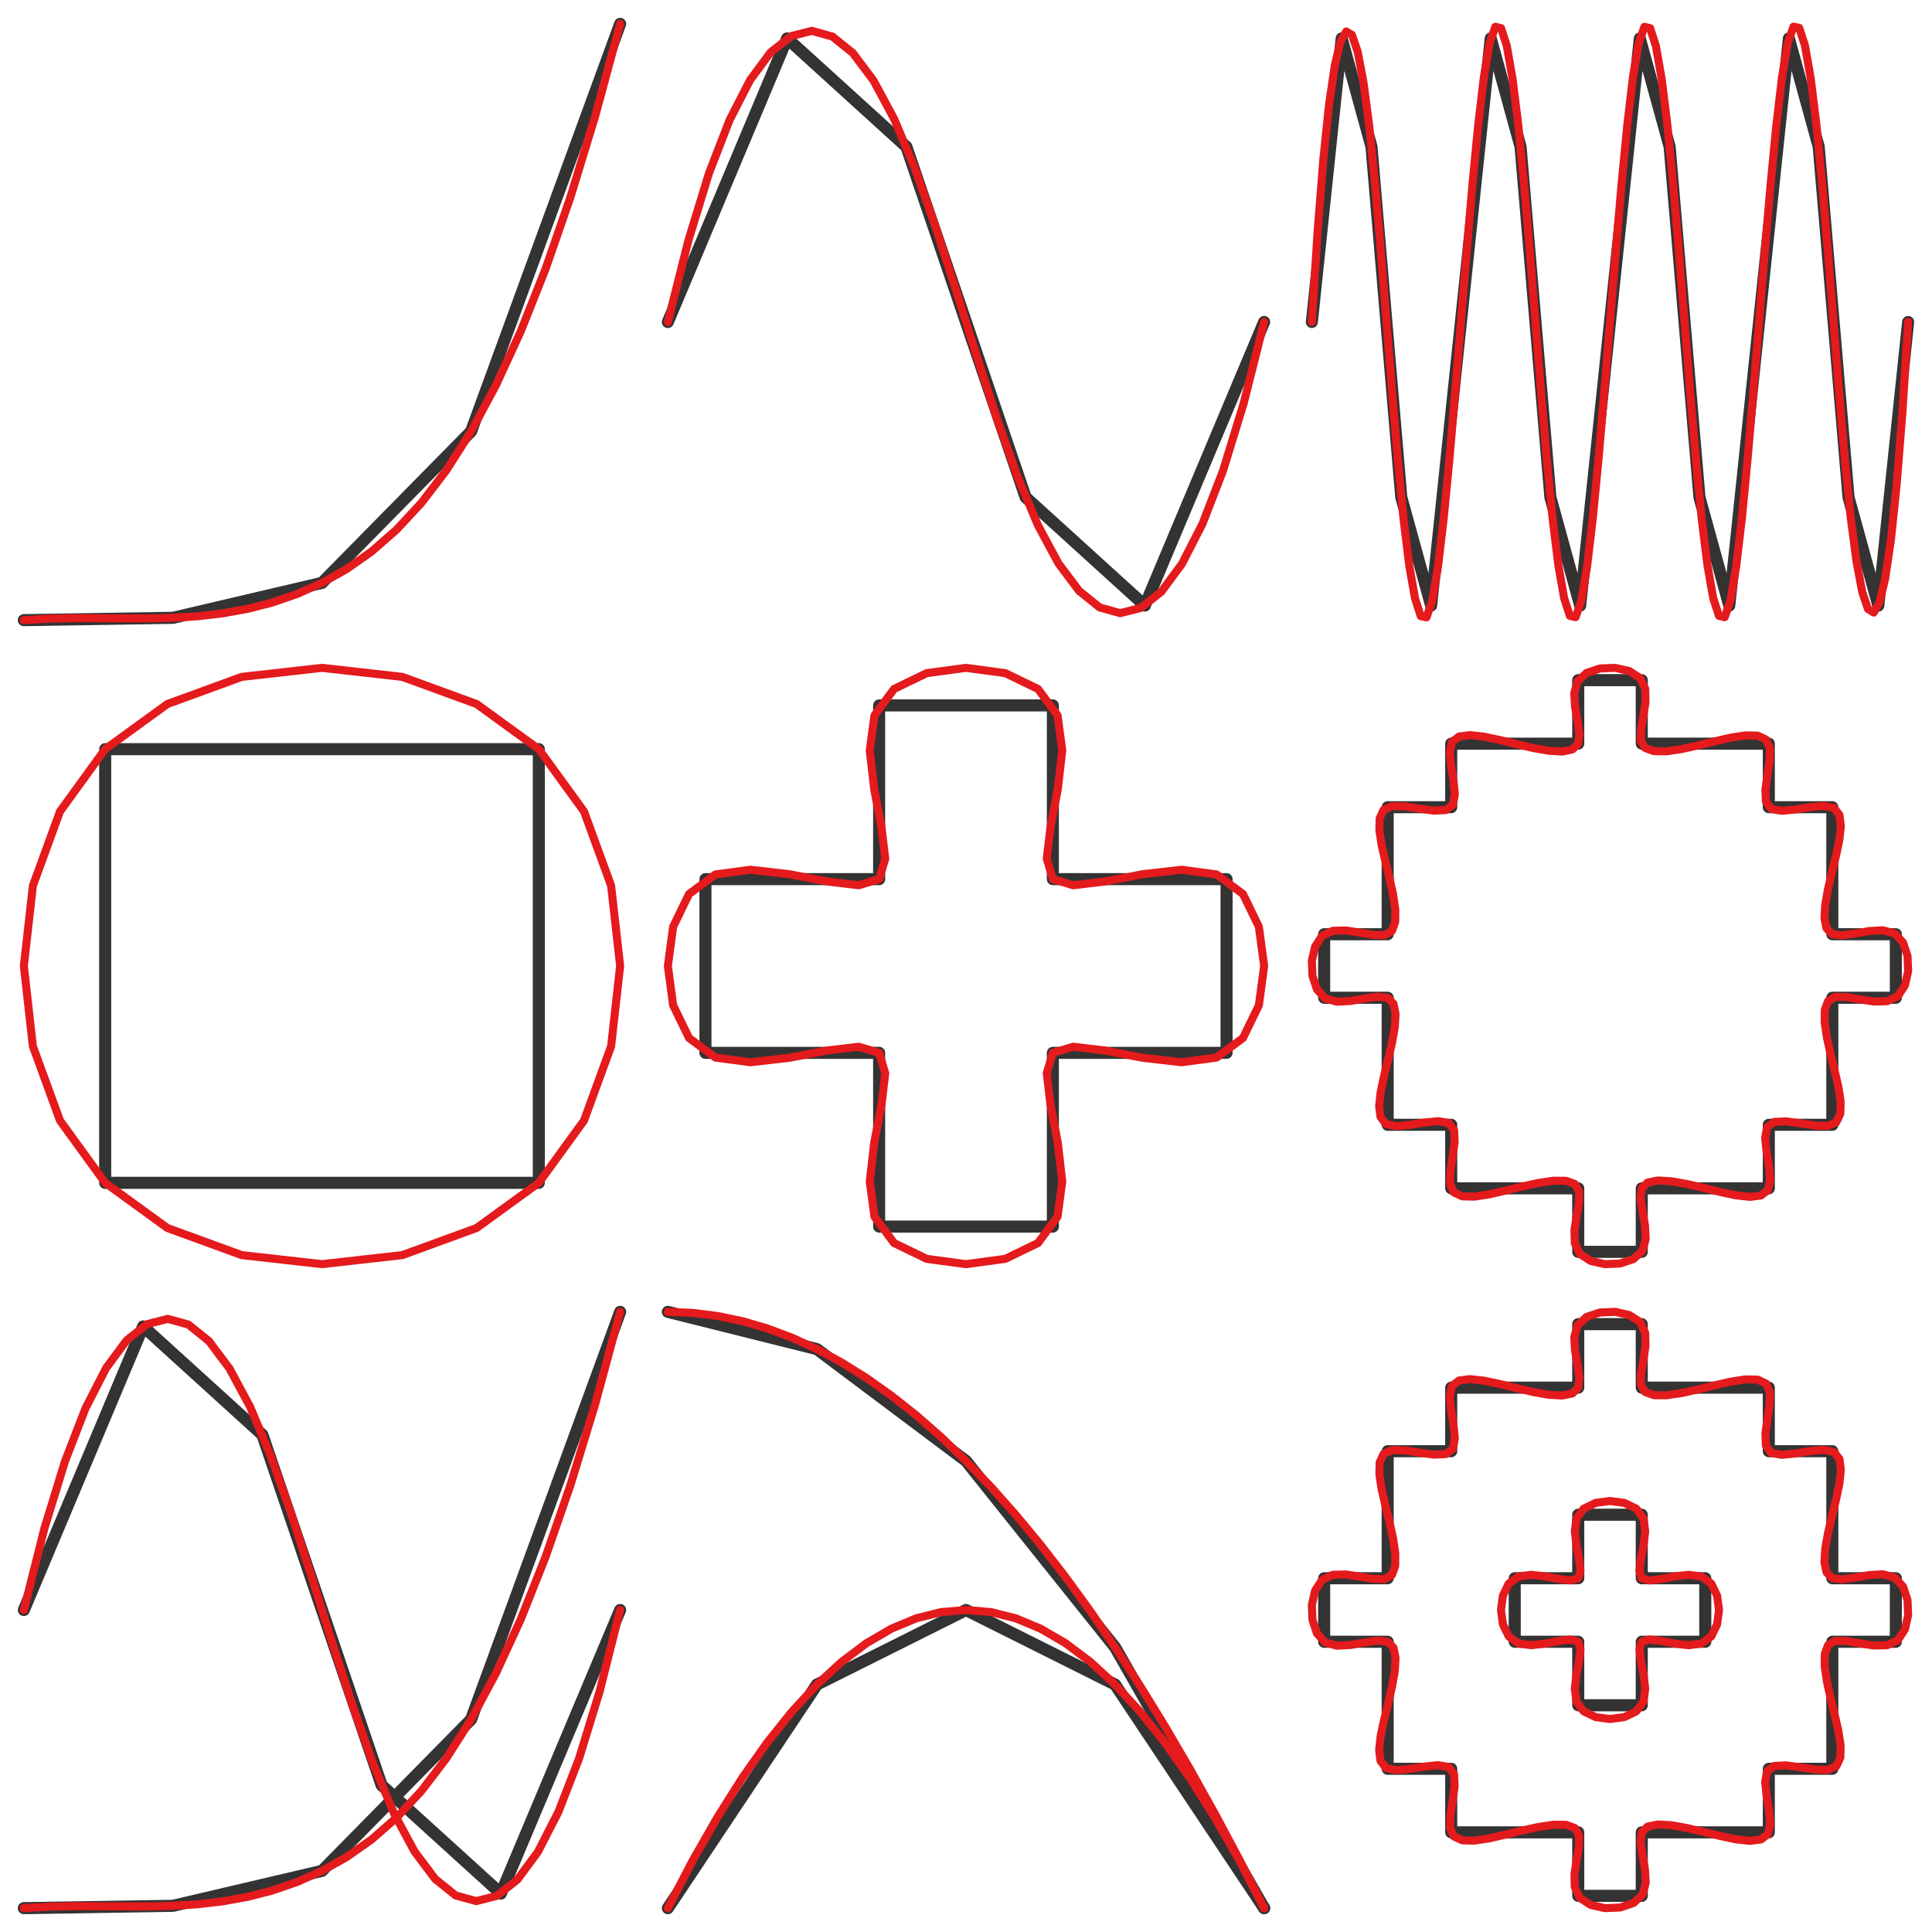
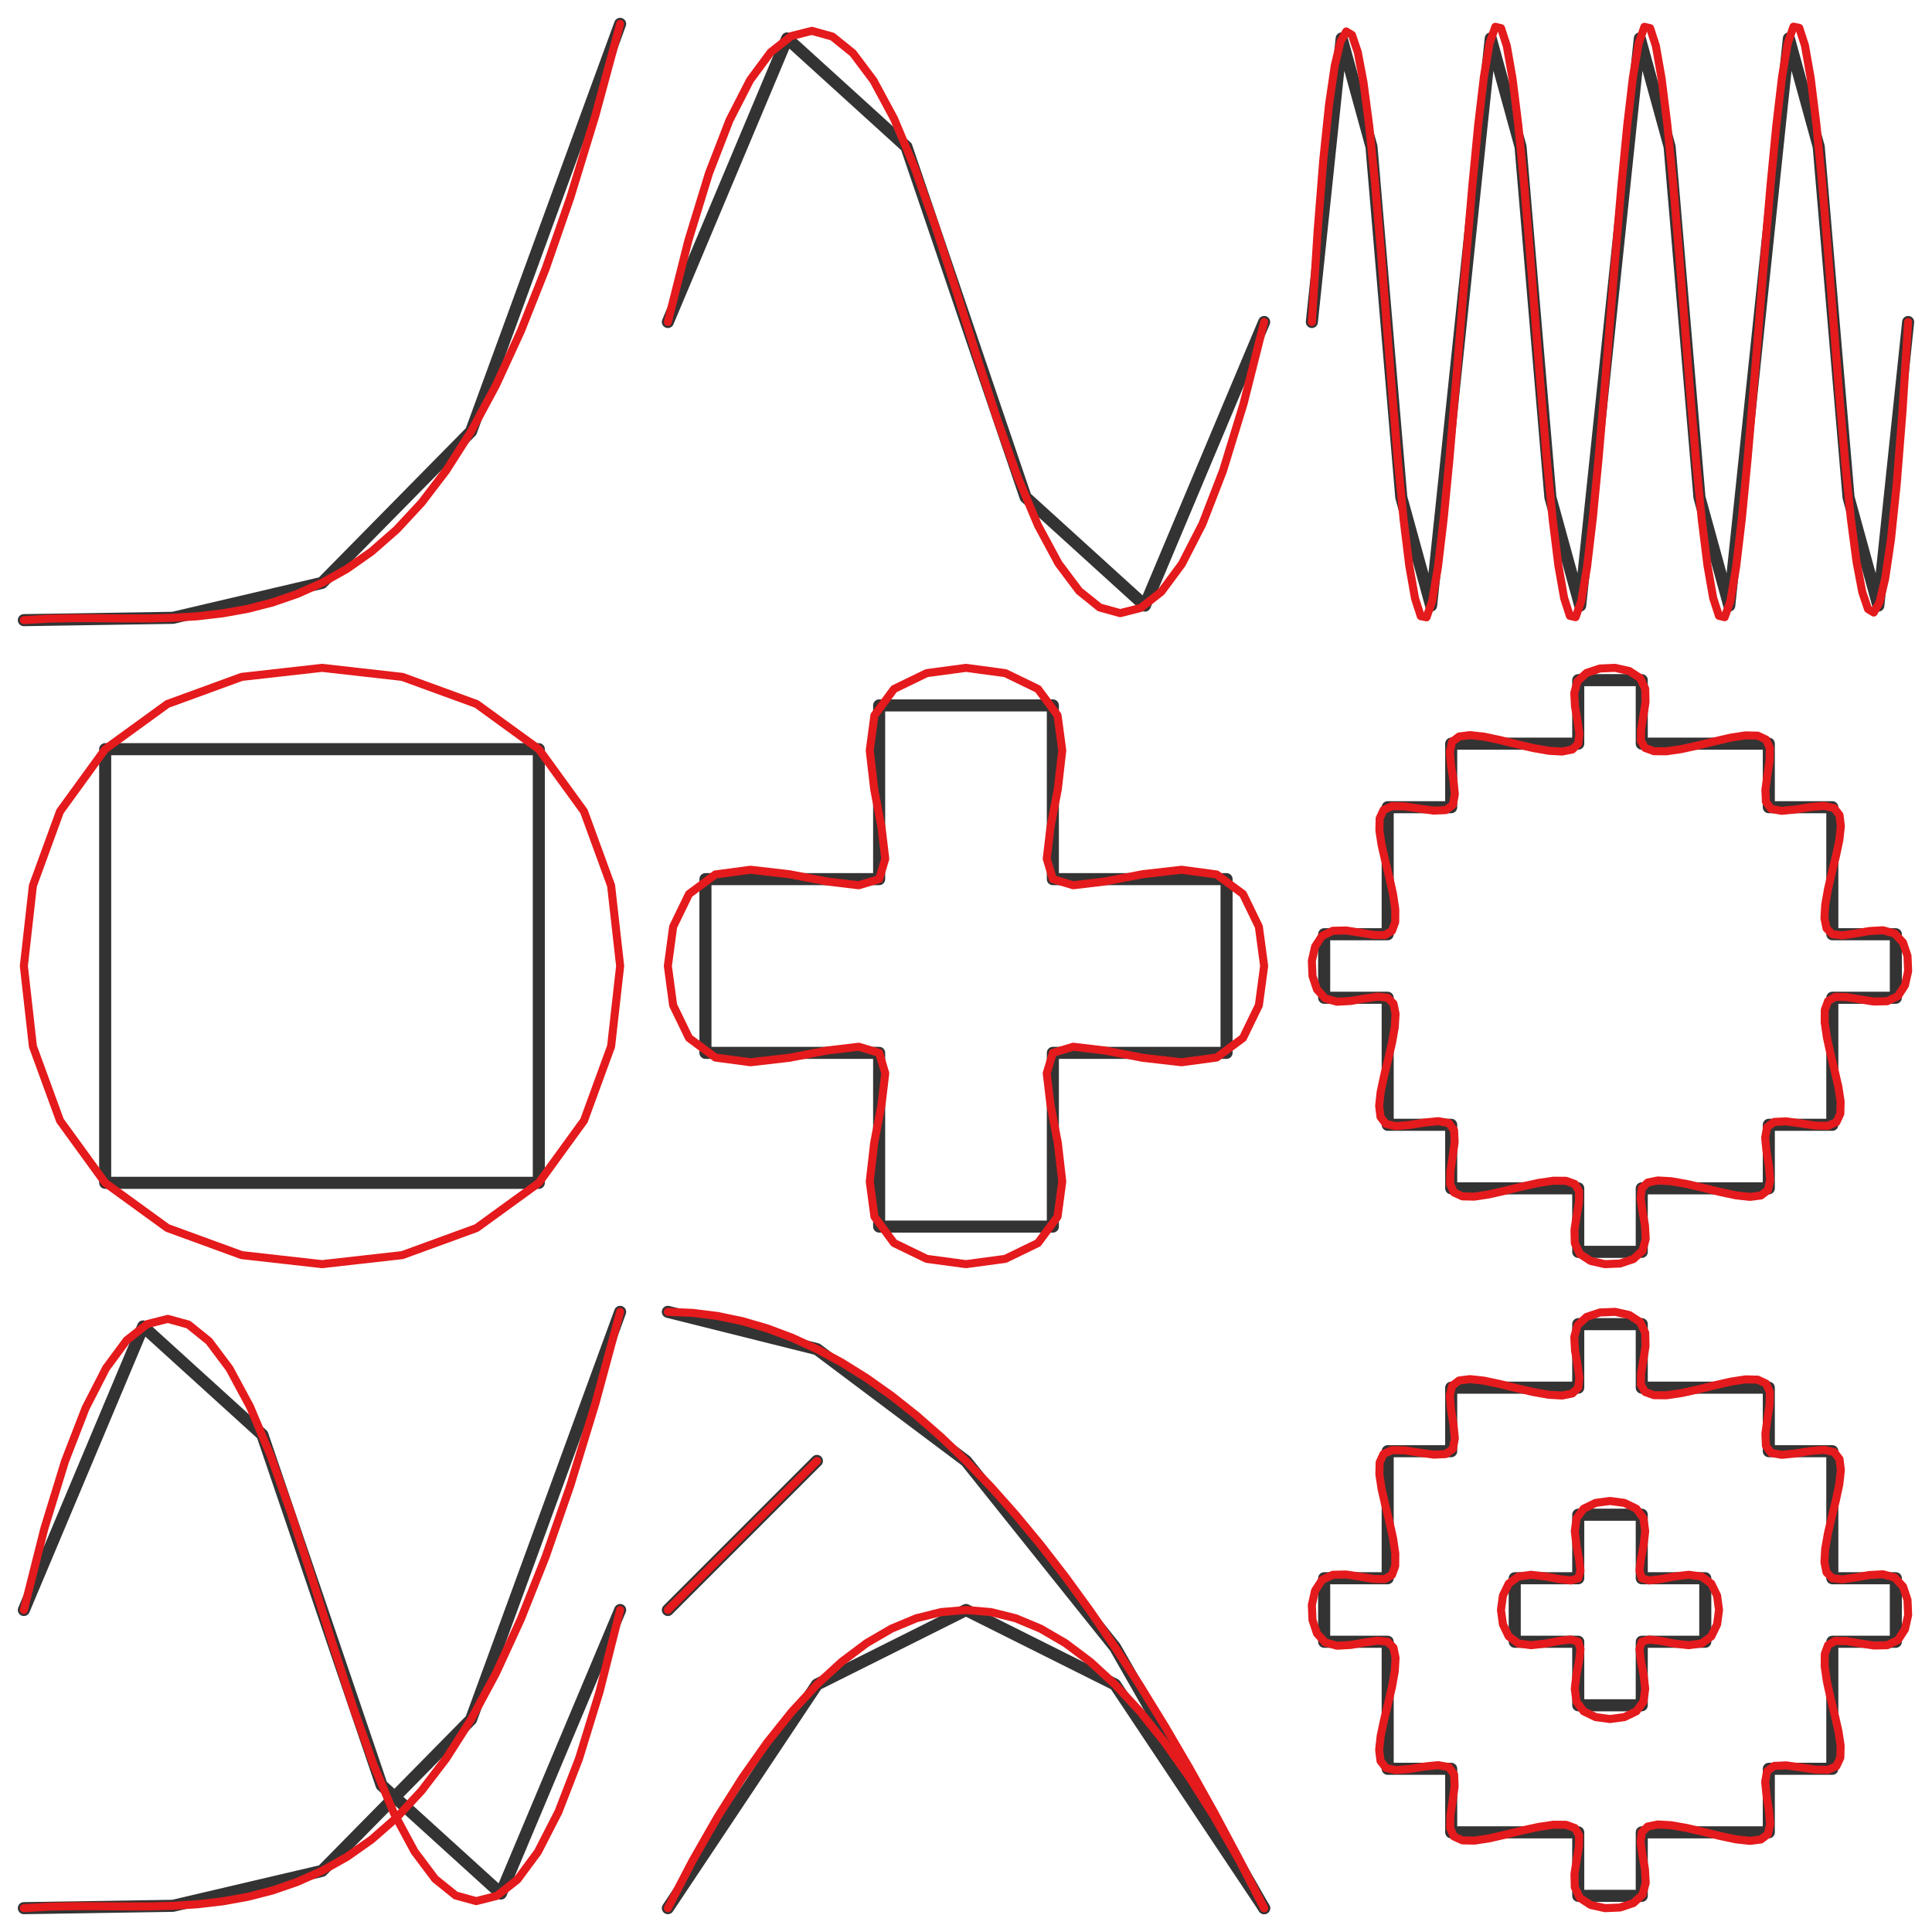
<svg xmlns="http://www.w3.org/2000/svg" width="360pt" height="360pt" viewBox="0 0 360 360" version="1.1">
-   <g id="surface64">
+   <g id="surface26">
    <rect x="0" y="0" width="360" height="360" style="fill:rgb(100%,100%,100%);fill-opacity:1;stroke:none;" />
    <path style="fill:none;stroke-width:2.25;stroke-linecap:round;stroke-linejoin:round;stroke:rgb(20%,20%,20%);stroke-opacity:1;stroke-miterlimit:10;" d="M 4.445 115.555 L 32.223 115.121 L 60 108.609 L 87.777 80.398 L 115.555 4.445 " />
    <path style="fill:none;stroke-width:1.5;stroke-linecap:round;stroke-linejoin:round;stroke:rgb(89.412%,10.196%,10.98%);stroke-opacity:1;stroke-miterlimit:10;" d="M 4.445 115.555 L 9.074 115.281 L 13.707 115.188 L 18.336 115.195 L 22.965 115.234 L 27.594 115.234 L 32.223 115.121 L 36.852 114.828 L 41.48 114.289 L 46.113 113.457 L 50.742 112.27 L 55.371 110.676 L 60 108.609 L 64.629 106.012 L 69.258 102.754 L 73.887 98.699 L 78.52 93.715 L 83.148 87.66 L 87.777 80.398 L 92.406 71.801 L 97.035 61.734 L 101.664 50.09 L 106.293 36.738 L 110.926 21.562 L 115.555 4.445 " />
    <path style="fill:none;stroke-width:2.25;stroke-linecap:round;stroke-linejoin:round;stroke:rgb(20%,20%,20%);stroke-opacity:1;stroke-miterlimit:10;" d="M 124.445 60 L 146.668 7.16 L 168.891 27.344 L 191.109 92.656 L 213.332 112.84 L 235.555 60 " />
    <path style="fill:none;stroke-width:1.5;stroke-linecap:round;stroke-linejoin:round;stroke:rgb(89.412%,10.196%,10.98%);stroke-opacity:1;stroke-miterlimit:10;" d="M 124.445 60 L 128.277 44.785 L 132.105 32.297 L 135.938 22.387 L 139.77 14.918 L 143.602 9.742 L 147.434 6.723 L 151.266 5.75 L 155.098 6.809 L 158.926 9.891 L 162.758 14.996 L 166.59 22.109 L 170.422 31.227 L 174.254 42.047 L 178.086 53.898 L 181.914 66.102 L 185.746 77.953 L 189.578 88.773 L 193.41 97.891 L 197.242 105.004 L 201.074 110.109 L 204.902 113.191 L 208.734 114.25 L 212.566 113.277 L 216.398 110.258 L 220.23 105.082 L 224.062 97.613 L 227.895 87.703 L 231.723 75.215 L 235.555 60 " />
    <path style="fill:none;stroke-width:2.25;stroke-linecap:round;stroke-linejoin:round;stroke:rgb(20%,20%,20%);stroke-opacity:1;stroke-miterlimit:10;" d="M 244.445 60 L 250 7.16 L 255.555 27.344 L 261.109 92.656 L 266.668 112.84 L 277.777 7.16 L 283.332 27.344 L 288.891 92.656 L 294.445 112.84 L 305.555 7.16 L 311.109 27.344 L 316.668 92.656 L 322.223 112.84 L 333.332 7.16 L 338.891 27.344 L 344.445 92.656 L 350 112.84 L 355.555 60 " />
    <path style="fill:none;stroke-width:1.5;stroke-linecap:round;stroke-linejoin:round;stroke:rgb(89.412%,10.196%,10.98%);stroke-opacity:1;stroke-miterlimit:10;" d="M 244.445 60 L 245.512 43.18 L 246.582 29.742 L 247.648 19.488 L 248.719 12.223 L 249.785 7.742 L 250.855 5.863 L 251.922 6.516 L 252.992 9.676 L 254.059 15.32 L 255.129 23.422 L 256.195 33.926 L 257.266 46.309 L 258.332 59.684 L 259.402 73.148 L 260.469 85.816 L 261.539 96.789 L 262.605 105.449 L 263.676 111.539 L 264.742 114.812 L 265.812 115.027 L 266.879 111.949 L 267.949 105.59 L 269.016 96.547 L 270.086 85.484 L 271.152 73.082 L 272.223 60 L 273.289 46.914 L 274.359 34.504 L 275.426 23.438 L 276.496 14.391 L 277.562 8.047 L 278.633 4.996 L 279.699 5.25 L 280.77 8.547 L 281.836 14.633 L 282.906 23.246 L 283.973 34.113 L 285.043 46.641 L 286.109 60 L 287.18 73.359 L 288.246 85.887 L 289.316 96.754 L 290.383 105.367 L 291.453 111.449 L 292.52 114.75 L 293.59 115 L 294.656 111.953 L 295.727 105.609 L 296.793 96.57 L 297.863 85.504 L 298.93 73.09 L 301.07 46.91 L 302.137 34.496 L 303.207 23.43 L 304.273 14.391 L 305.344 8.047 L 306.41 5 L 307.48 5.25 L 308.547 8.551 L 309.617 14.633 L 310.684 23.246 L 311.754 34.113 L 312.82 46.641 L 313.891 60 L 314.957 73.359 L 316.027 85.887 L 317.094 96.754 L 318.164 105.367 L 319.23 111.453 L 320.301 114.75 L 321.367 115.004 L 322.438 111.953 L 323.504 105.609 L 324.574 96.562 L 325.641 85.496 L 326.711 73.086 L 327.777 60 L 328.848 46.918 L 329.914 34.516 L 330.984 23.453 L 332.051 14.41 L 333.121 8.051 L 334.188 4.973 L 335.258 5.188 L 336.324 8.461 L 337.395 14.551 L 338.461 23.211 L 339.531 34.184 L 340.598 46.852 L 341.668 60.316 L 342.734 73.691 L 343.805 86.074 L 344.871 96.578 L 345.941 104.68 L 347.008 110.324 L 348.078 113.484 L 349.145 114.137 L 350.215 112.258 L 351.281 107.777 L 352.352 100.512 L 353.418 90.258 L 354.488 76.82 L 355.555 60 " />
    <path style="fill:none;stroke-width:2.25;stroke-linecap:round;stroke-linejoin:round;stroke:rgb(20%,20%,20%);stroke-opacity:1;stroke-miterlimit:10;" d="M 19.598 139.598 L 100.402 139.598 L 100.402 220.402 L 19.598 220.402 L 19.598 139.598 " />
    <path style="fill:none;stroke-width:1.5;stroke-linecap:round;stroke-linejoin:round;stroke:rgb(89.412%,10.196%,10.98%);stroke-opacity:1;stroke-miterlimit:10;" d="M 19.598 139.598 L 31.195 131.18 L 45.035 126.129 L 60 124.445 L 74.965 126.129 L 88.805 131.18 L 100.402 139.598 L 108.82 151.195 L 113.871 165.035 L 115.555 180 L 113.871 194.965 L 108.82 208.805 L 100.402 220.402 L 88.805 228.82 L 74.965 233.871 L 60 235.555 L 45.035 233.871 L 31.195 228.82 L 19.598 220.402 L 11.18 208.805 L 6.129 194.965 L 4.445 180 L 6.129 165.035 L 11.18 151.195 L 19.598 139.598 " />
    <path style="fill:none;stroke-width:2.25;stroke-linecap:round;stroke-linejoin:round;stroke:rgb(20%,20%,20%);stroke-opacity:1;stroke-miterlimit:10;" d="M 196.184 196.184 L 196.184 228.555 L 163.816 228.555 L 163.816 196.184 L 131.449 196.184 L 131.449 163.816 L 163.816 163.816 L 163.816 131.445 L 196.184 131.445 L 196.184 163.816 L 228.551 163.816 L 228.551 196.184 L 196.184 196.184 " />
    <path style="fill:none;stroke-width:1.5;stroke-linecap:round;stroke-linejoin:round;stroke:rgb(89.412%,10.196%,10.98%);stroke-opacity:1;stroke-miterlimit:10;" d="M 196.184 196.184 L 195.047 199.988 L 195.746 205.879 L 197.102 212.918 L 197.934 220.168 L 197.059 226.699 L 193.414 231.617 L 187.324 234.57 L 180 235.555 L 172.676 234.57 L 166.586 231.617 L 162.941 226.699 L 162.066 220.168 L 162.898 212.918 L 164.254 205.879 L 164.953 199.988 L 163.816 196.184 L 160.012 195.047 L 154.121 195.746 L 147.086 197.102 L 139.832 197.934 L 133.305 197.059 L 128.387 193.414 L 125.43 187.324 L 124.445 180 L 125.43 172.676 L 128.387 166.586 L 133.305 162.941 L 139.832 162.066 L 147.086 162.898 L 154.121 164.254 L 160.012 164.953 L 163.816 163.816 L 164.953 160.012 L 164.254 154.121 L 162.898 147.082 L 162.066 139.832 L 162.941 133.301 L 166.586 128.383 L 172.676 125.43 L 180 124.445 L 187.324 125.43 L 193.414 128.383 L 197.059 133.301 L 197.934 139.832 L 197.102 147.082 L 195.746 154.121 L 195.047 160.012 L 196.184 163.816 L 199.988 164.953 L 205.879 164.254 L 212.914 162.898 L 220.168 162.066 L 226.695 162.941 L 231.613 166.586 L 234.57 172.676 L 235.555 180 L 234.57 187.324 L 231.613 193.414 L 226.695 197.059 L 220.168 197.934 L 212.914 197.102 L 205.879 195.746 L 199.988 195.047 L 196.184 196.184 " />
    <path style="fill:none;stroke-width:2.25;stroke-linecap:round;stroke-linejoin:round;stroke:rgb(20%,20%,20%);stroke-opacity:1;stroke-miterlimit:10;" d="M 305.918 221.43 L 305.918 233.266 L 294.082 233.266 L 294.082 221.43 L 270.41 221.43 L 270.41 209.59 L 258.574 209.59 L 258.574 185.918 L 246.738 185.918 L 246.738 174.082 L 258.574 174.082 L 258.574 150.41 L 270.41 150.41 L 270.41 138.57 L 294.082 138.57 L 294.082 126.734 L 305.918 126.734 L 305.918 138.57 L 329.59 138.57 L 329.59 150.41 L 341.426 150.41 L 341.426 174.082 L 353.262 174.082 L 353.262 185.918 L 341.426 185.918 L 341.426 209.59 L 329.59 209.59 L 329.59 221.43 L 305.918 221.43 " />
    <path style="fill:none;stroke-width:1.5;stroke-linecap:round;stroke-linejoin:round;stroke:rgb(89.412%,10.196%,10.98%);stroke-opacity:1;stroke-miterlimit:10;" d="M 305.918 221.43 L 305.707 223.277 L 306.051 225.672 L 306.512 228.305 L 306.656 230.867 L 306.051 233.059 L 304.363 234.605 L 301.871 235.438 L 299.055 235.555 L 296.402 234.961 L 294.391 233.652 L 293.441 231.652 L 293.383 229.18 L 293.789 226.539 L 294.219 224.031 L 294.242 221.965 L 293.449 220.625 L 291.801 220.027 L 289.488 220.008 L 286.703 220.418 L 283.645 221.086 L 280.5 221.859 L 277.469 222.555 L 274.734 222.973 L 272.488 222.922 L 270.922 222.195 L 270.207 220.609 L 270.262 218.246 L 270.68 215.512 L 271.047 212.824 L 270.945 210.605 L 269.961 209.266 L 267.988 208.914 L 265.41 209.172 L 262.645 209.621 L 260.113 209.844 L 258.234 209.422 L 257.238 208.121 L 256.984 206.078 L 257.266 203.484 L 257.891 200.531 L 258.66 197.406 L 259.383 194.297 L 259.895 191.398 L 260.039 188.906 L 259.652 187.016 L 258.574 185.918 L 256.723 185.707 L 254.332 186.051 L 251.699 186.512 L 249.133 186.656 L 246.945 186.051 L 245.398 184.363 L 244.566 181.871 L 244.445 179.055 L 245.043 176.402 L 246.352 174.391 L 248.348 173.438 L 250.82 173.383 L 253.465 173.789 L 255.973 174.219 L 258.035 174.242 L 259.375 173.449 L 259.977 171.801 L 259.992 169.488 L 259.586 166.703 L 258.914 163.645 L 258.141 160.5 L 257.445 157.469 L 257.027 154.734 L 257.082 152.488 L 257.809 150.918 L 259.395 150.207 L 261.754 150.258 L 264.488 150.68 L 267.176 151.047 L 269.398 150.945 L 270.734 149.961 L 271.086 147.988 L 270.828 145.41 L 270.379 142.645 L 270.156 140.113 L 270.578 138.23 L 271.883 137.238 L 273.922 136.98 L 276.516 137.266 L 279.469 137.891 L 282.598 138.66 L 285.703 139.383 L 288.602 139.895 L 291.094 140.035 L 292.984 139.648 L 294.082 138.57 L 294.293 136.723 L 293.949 134.328 L 293.488 131.695 L 293.344 129.133 L 293.949 126.941 L 295.637 125.395 L 298.129 124.562 L 300.945 124.445 L 303.598 125.039 L 305.609 126.348 L 306.559 128.348 L 306.617 130.82 L 306.211 133.461 L 305.781 135.969 L 305.758 138.035 L 306.551 139.375 L 308.199 139.973 L 310.512 139.992 L 313.297 139.582 L 316.355 138.914 L 319.5 138.141 L 322.531 137.445 L 325.266 137.027 L 327.512 137.078 L 329.078 137.805 L 329.793 139.391 L 329.738 141.754 L 329.32 144.488 L 328.953 147.176 L 329.055 149.395 L 330.039 150.734 L 332.012 151.086 L 334.59 150.828 L 337.355 150.379 L 339.887 150.156 L 341.766 150.578 L 342.762 151.879 L 343.016 153.922 L 342.734 156.516 L 342.109 159.469 L 341.34 162.594 L 340.617 165.703 L 340.105 168.602 L 339.961 171.094 L 340.348 172.984 L 341.426 174.082 L 343.277 174.293 L 345.668 173.949 L 348.301 173.488 L 350.867 173.344 L 353.055 173.949 L 354.602 175.637 L 355.434 178.129 L 355.555 180.945 L 354.957 183.598 L 353.648 185.609 L 351.652 186.562 L 349.18 186.617 L 346.535 186.211 L 344.027 185.781 L 341.965 185.758 L 340.625 186.551 L 340.023 188.199 L 340.008 190.512 L 340.414 193.297 L 341.086 196.355 L 341.859 199.5 L 342.555 202.531 L 342.973 205.266 L 342.918 207.512 L 342.191 209.082 L 340.605 209.793 L 338.246 209.742 L 335.512 209.32 L 332.824 208.953 L 330.602 209.055 L 329.266 210.039 L 328.914 212.012 L 329.172 214.59 L 329.621 217.355 L 329.844 219.887 L 329.422 221.77 L 328.117 222.762 L 326.078 223.02 L 323.484 222.734 L 320.531 222.109 L 317.402 221.34 L 314.297 220.617 L 311.398 220.105 L 308.906 219.965 L 307.016 220.352 L 305.918 221.43 " />
    <path style="fill:none;stroke-width:2.25;stroke-linecap:round;stroke-linejoin:round;stroke:rgb(20%,20%,20%);stroke-opacity:1;stroke-miterlimit:10;" d="M 4.445 355.555 L 32.223 355.121 L 60 348.609 L 87.777 320.398 L 115.555 244.445 " />
    <path style="fill:none;stroke-width:2.25;stroke-linecap:round;stroke-linejoin:round;stroke:rgb(20%,20%,20%);stroke-opacity:1;stroke-miterlimit:10;" d="M 4.445 300 L 26.668 247.164 L 48.891 267.344 L 71.109 332.656 L 93.332 352.836 L 115.555 300 " />
    <path style="fill:none;stroke-width:1.5;stroke-linecap:round;stroke-linejoin:round;stroke:rgb(89.412%,10.196%,10.98%);stroke-opacity:1;stroke-miterlimit:10;" d="M 4.445 355.555 L 9.074 355.281 L 13.707 355.188 L 18.336 355.195 L 22.965 355.234 L 27.594 355.234 L 32.223 355.121 L 36.852 354.828 L 41.48 354.289 L 46.113 353.457 L 50.742 352.27 L 55.371 350.676 L 60 348.609 L 64.629 346.012 L 69.258 342.754 L 73.887 338.699 L 78.52 333.715 L 83.148 327.66 L 87.777 320.398 L 92.406 311.801 L 97.035 301.734 L 101.664 290.09 L 106.293 276.738 L 110.926 261.562 L 115.555 244.445 " />
    <path style="fill:none;stroke-width:1.5;stroke-linecap:round;stroke-linejoin:round;stroke:rgb(89.412%,10.196%,10.98%);stroke-opacity:1;stroke-miterlimit:10;" d="M 4.445 300 L 8.277 284.785 L 12.109 272.297 L 15.941 262.391 L 19.773 254.922 L 23.602 249.746 L 27.434 246.727 L 31.266 245.754 L 35.098 246.809 L 38.93 249.895 L 42.758 254.996 L 46.59 262.113 L 50.422 271.227 L 54.254 282.047 L 58.086 293.898 L 61.914 306.102 L 65.746 317.953 L 69.578 328.773 L 73.41 337.887 L 77.242 345.004 L 81.07 350.105 L 84.902 353.191 L 88.734 354.246 L 92.566 353.273 L 96.398 350.254 L 100.227 345.078 L 104.059 337.609 L 107.891 327.703 L 111.723 315.215 L 115.555 300 " />
    <path style="fill:none;stroke-width:2.25;stroke-linecap:round;stroke-linejoin:round;stroke:rgb(20%,20%,20%);stroke-opacity:1;stroke-miterlimit:10;" d="M 124.445 355.555 L 152.223 313.891 L 180 300 L 207.777 313.891 L 235.555 355.555 " />
    <path style="fill:none;stroke-width:2.25;stroke-linecap:round;stroke-linejoin:round;stroke:rgb(20%,20%,20%);stroke-opacity:1;stroke-miterlimit:10;" d="M 124.445 244.445 L 152.223 251.391 L 180 272.223 L 207.777 306.945 L 235.555 355.555 " />
+     <path style="fill:none;stroke-width:2.25;stroke-linecap:round;stroke-linejoin:round;stroke:rgb(20%,20%,20%);stroke-opacity:1;stroke-miterlimit:10;" d="M 124.445 300 L 152.223 272.223 " />
    <path style="fill:none;stroke-width:1.5;stroke-linecap:round;stroke-linejoin:round;stroke:rgb(89.412%,10.196%,10.98%);stroke-opacity:1;stroke-miterlimit:10;" d="M 124.445 355.555 L 129.074 346.684 L 133.707 338.582 L 138.336 331.25 L 142.965 324.691 L 147.594 318.906 L 152.223 313.891 L 156.852 309.645 L 161.48 306.172 L 166.113 303.473 L 170.742 301.543 L 175.371 300.387 L 180 300 L 184.629 300.387 L 189.258 301.543 L 193.887 303.473 L 198.52 306.172 L 203.148 309.645 L 207.777 313.891 L 212.406 318.906 L 217.035 324.691 L 221.664 331.25 L 226.293 338.582 L 230.926 346.684 L 235.555 355.555 " />
    <path style="fill:none;stroke-width:1.5;stroke-linecap:round;stroke-linejoin:round;stroke:rgb(89.412%,10.196%,10.98%);stroke-opacity:1;stroke-miterlimit:10;" d="M 124.445 244.445 L 129.074 244.637 L 133.707 245.215 L 138.336 246.18 L 142.965 247.531 L 147.594 249.266 L 152.223 251.391 L 156.852 253.898 L 161.48 256.789 L 166.113 260.07 L 170.742 263.734 L 175.371 267.785 L 180 272.223 L 184.629 277.043 L 189.258 282.254 L 193.887 287.848 L 198.52 293.828 L 203.148 300.191 L 207.777 306.945 L 212.406 314.082 L 217.035 321.605 L 221.664 329.516 L 226.293 337.809 L 230.926 346.488 L 235.555 355.555 " />
+     <path style="fill:none;stroke-width:1.5;stroke-linecap:round;stroke-linejoin:round;stroke:rgb(89.412%,10.196%,10.98%);stroke-opacity:1;stroke-miterlimit:10;" d="M 124.445 300 L 127.531 296.914 L 130.621 293.828 L 136.793 287.656 L 139.879 284.566 L 152.223 272.223 " />
    <path style="fill:none;stroke-width:2.25;stroke-linecap:round;stroke-linejoin:round;stroke:rgb(20%,20%,20%);stroke-opacity:1;stroke-miterlimit:10;" d="M 305.918 305.918 L 305.918 317.754 L 294.082 317.754 L 294.082 305.918 L 282.246 305.918 L 282.246 294.082 L 294.082 294.082 L 294.082 282.246 L 305.918 282.246 L 305.918 294.082 L 317.754 294.082 L 317.754 305.918 L 305.918 305.918 " />
    <path style="fill:none;stroke-width:2.25;stroke-linecap:round;stroke-linejoin:round;stroke:rgb(20%,20%,20%);stroke-opacity:1;stroke-miterlimit:10;" d="M 305.918 341.43 L 305.918 353.266 L 294.082 353.266 L 294.082 341.43 L 270.41 341.43 L 270.41 329.59 L 258.574 329.59 L 258.574 305.918 L 246.738 305.918 L 246.738 294.082 L 258.574 294.082 L 258.574 270.41 L 270.41 270.41 L 270.41 258.57 L 294.082 258.57 L 294.082 246.734 L 305.918 246.734 L 305.918 258.57 L 329.59 258.57 L 329.59 270.41 L 341.426 270.41 L 341.426 294.082 L 353.262 294.082 L 353.262 305.918 L 341.426 305.918 L 341.426 329.59 L 329.59 329.59 L 329.59 341.43 L 305.918 341.43 " />
    <path style="fill:none;stroke-width:1.5;stroke-linecap:round;stroke-linejoin:round;stroke:rgb(89.412%,10.196%,10.98%);stroke-opacity:1;stroke-miterlimit:10;" d="M 305.918 305.918 L 305.5 307.309 L 305.758 309.465 L 306.254 312.039 L 306.559 314.688 L 306.238 317.078 L 304.906 318.875 L 302.676 319.957 L 300 320.316 L 297.324 319.957 L 295.094 318.875 L 293.762 317.078 L 293.441 314.688 L 293.746 312.039 L 294.242 309.465 L 294.5 307.309 L 294.082 305.918 L 292.691 305.504 L 290.535 305.758 L 287.965 306.254 L 285.312 306.559 L 282.926 306.238 L 281.125 304.906 L 280.047 302.68 L 279.684 300 L 280.047 297.32 L 281.125 295.094 L 282.926 293.762 L 285.312 293.441 L 287.965 293.746 L 290.535 294.242 L 292.691 294.496 L 294.082 294.082 L 294.5 292.691 L 294.242 290.535 L 293.746 287.961 L 293.441 285.312 L 293.762 282.922 L 295.094 281.125 L 297.324 280.043 L 300 279.684 L 302.676 280.043 L 304.906 281.125 L 306.238 282.922 L 306.559 285.312 L 306.254 287.961 L 305.758 290.535 L 305.5 292.691 L 305.918 294.082 L 307.309 294.496 L 309.465 294.242 L 312.035 293.746 L 314.688 293.441 L 317.074 293.762 L 318.875 295.094 L 319.953 297.32 L 320.316 300 L 319.953 302.68 L 318.875 304.906 L 317.074 306.238 L 314.688 306.559 L 312.035 306.254 L 309.465 305.758 L 307.309 305.504 L 305.918 305.918 " />
    <path style="fill:none;stroke-width:1.5;stroke-linecap:round;stroke-linejoin:round;stroke:rgb(89.412%,10.196%,10.98%);stroke-opacity:1;stroke-miterlimit:10;" d="M 305.918 341.43 L 305.707 343.277 L 306.051 345.672 L 306.512 348.305 L 306.656 350.867 L 306.051 353.059 L 304.363 354.605 L 301.871 355.438 L 299.055 355.555 L 296.402 354.961 L 294.391 353.652 L 293.441 351.652 L 293.383 349.18 L 293.789 346.539 L 294.219 344.031 L 294.242 341.965 L 293.449 340.625 L 291.801 340.027 L 289.488 340.008 L 286.703 340.418 L 283.645 341.086 L 280.5 341.859 L 277.469 342.555 L 274.734 342.973 L 272.488 342.922 L 270.922 342.195 L 270.207 340.609 L 270.262 338.246 L 270.68 335.512 L 271.047 332.824 L 270.945 330.605 L 269.961 329.266 L 267.988 328.914 L 265.41 329.172 L 262.645 329.621 L 260.113 329.844 L 258.234 329.422 L 257.238 328.121 L 256.984 326.078 L 257.266 323.484 L 257.891 320.531 L 258.66 317.406 L 259.383 314.297 L 259.895 311.398 L 260.039 308.906 L 259.652 307.016 L 258.574 305.918 L 256.723 305.707 L 254.332 306.051 L 251.699 306.512 L 249.133 306.656 L 246.945 306.051 L 245.398 304.363 L 244.566 301.871 L 244.445 299.055 L 245.043 296.402 L 246.352 294.391 L 248.348 293.438 L 250.82 293.383 L 253.465 293.789 L 255.973 294.219 L 258.035 294.242 L 259.375 293.449 L 259.977 291.801 L 259.992 289.488 L 259.586 286.703 L 258.914 283.645 L 258.141 280.5 L 257.445 277.469 L 257.027 274.734 L 257.082 272.488 L 257.809 270.918 L 259.395 270.207 L 261.754 270.258 L 264.488 270.68 L 267.176 271.047 L 269.398 270.945 L 270.734 269.961 L 271.086 267.988 L 270.828 265.41 L 270.379 262.645 L 270.156 260.113 L 270.578 258.23 L 271.883 257.238 L 273.922 256.98 L 276.516 257.266 L 279.469 257.891 L 282.598 258.66 L 285.703 259.383 L 288.602 259.895 L 291.094 260.035 L 292.984 259.648 L 294.082 258.57 L 294.293 256.723 L 293.949 254.328 L 293.488 251.695 L 293.344 249.133 L 293.949 246.941 L 295.637 245.395 L 298.129 244.562 L 300.945 244.445 L 303.598 245.039 L 305.609 246.348 L 306.559 248.348 L 306.617 250.82 L 306.211 253.461 L 305.781 255.969 L 305.758 258.035 L 306.551 259.375 L 308.199 259.973 L 310.512 259.992 L 313.297 259.582 L 316.355 258.914 L 319.5 258.141 L 322.531 257.445 L 325.266 257.027 L 327.512 257.078 L 329.078 257.805 L 329.793 259.391 L 329.738 261.754 L 329.32 264.488 L 328.953 267.176 L 329.055 269.395 L 330.039 270.734 L 332.012 271.086 L 334.59 270.828 L 337.355 270.379 L 339.887 270.156 L 341.766 270.578 L 342.762 271.879 L 343.016 273.922 L 342.734 276.516 L 342.109 279.469 L 341.34 282.594 L 340.617 285.703 L 340.105 288.602 L 339.961 291.094 L 340.348 292.984 L 341.426 294.082 L 343.277 294.293 L 345.668 293.949 L 348.301 293.488 L 350.867 293.344 L 353.055 293.949 L 354.602 295.637 L 355.434 298.129 L 355.555 300.945 L 354.957 303.598 L 353.648 305.609 L 351.652 306.562 L 349.18 306.617 L 346.535 306.211 L 344.027 305.781 L 341.965 305.758 L 340.625 306.551 L 340.023 308.199 L 340.008 310.512 L 340.414 313.297 L 341.086 316.355 L 341.859 319.5 L 342.555 322.531 L 342.973 325.266 L 342.918 327.512 L 342.191 329.082 L 340.605 329.793 L 338.246 329.742 L 335.512 329.32 L 332.824 328.953 L 330.602 329.055 L 329.266 330.039 L 328.914 332.012 L 329.172 334.59 L 329.621 337.355 L 329.844 339.887 L 329.422 341.77 L 328.117 342.762 L 326.078 343.02 L 323.484 342.734 L 320.531 342.109 L 317.402 341.34 L 314.297 340.617 L 311.398 340.105 L 308.906 339.965 L 307.016 340.352 L 305.918 341.43 " />
  </g>
</svg>
